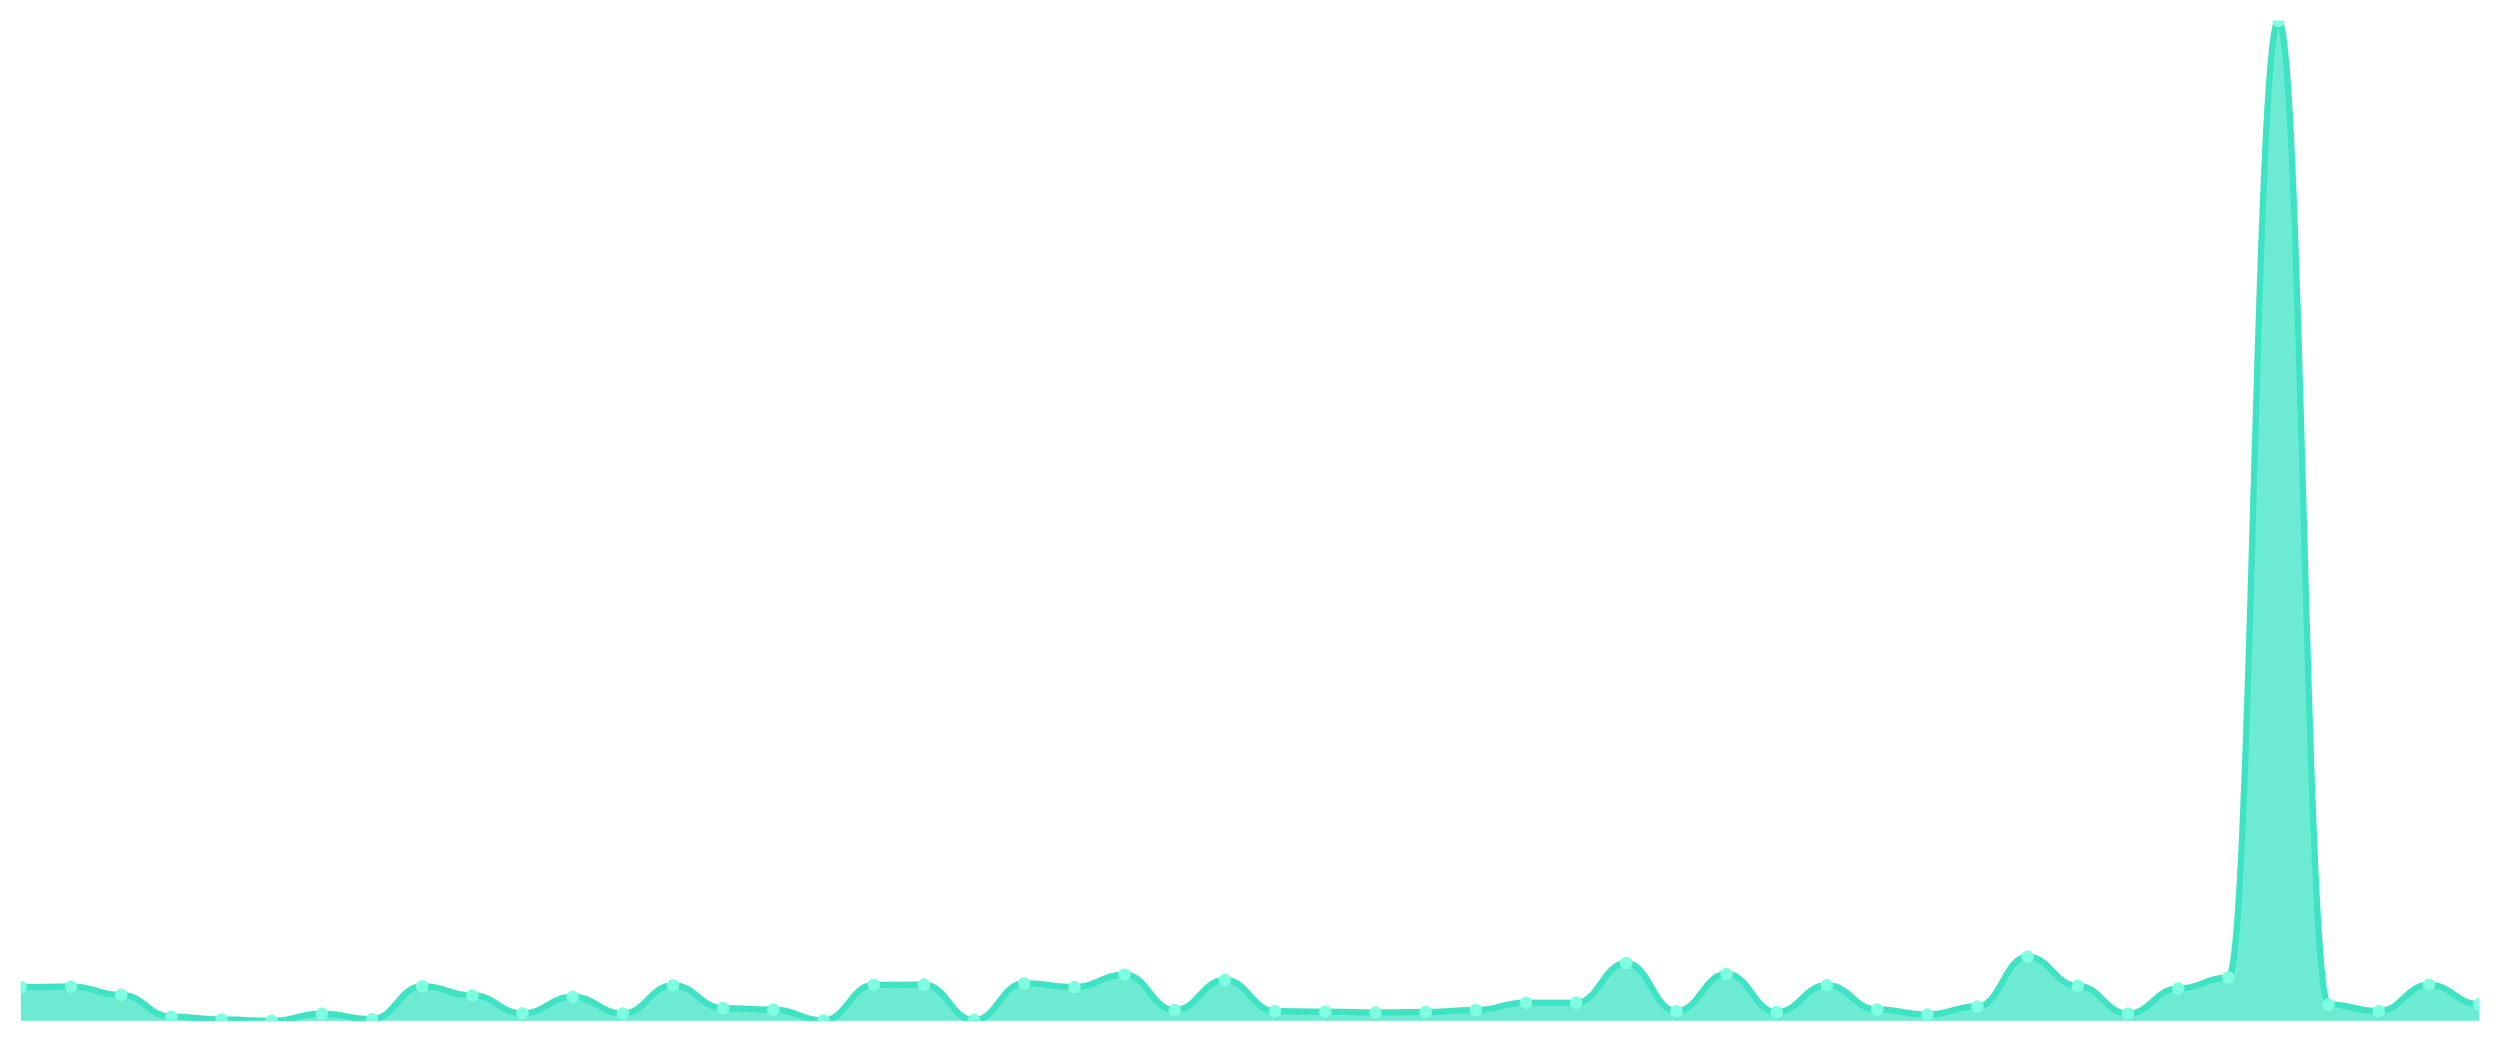
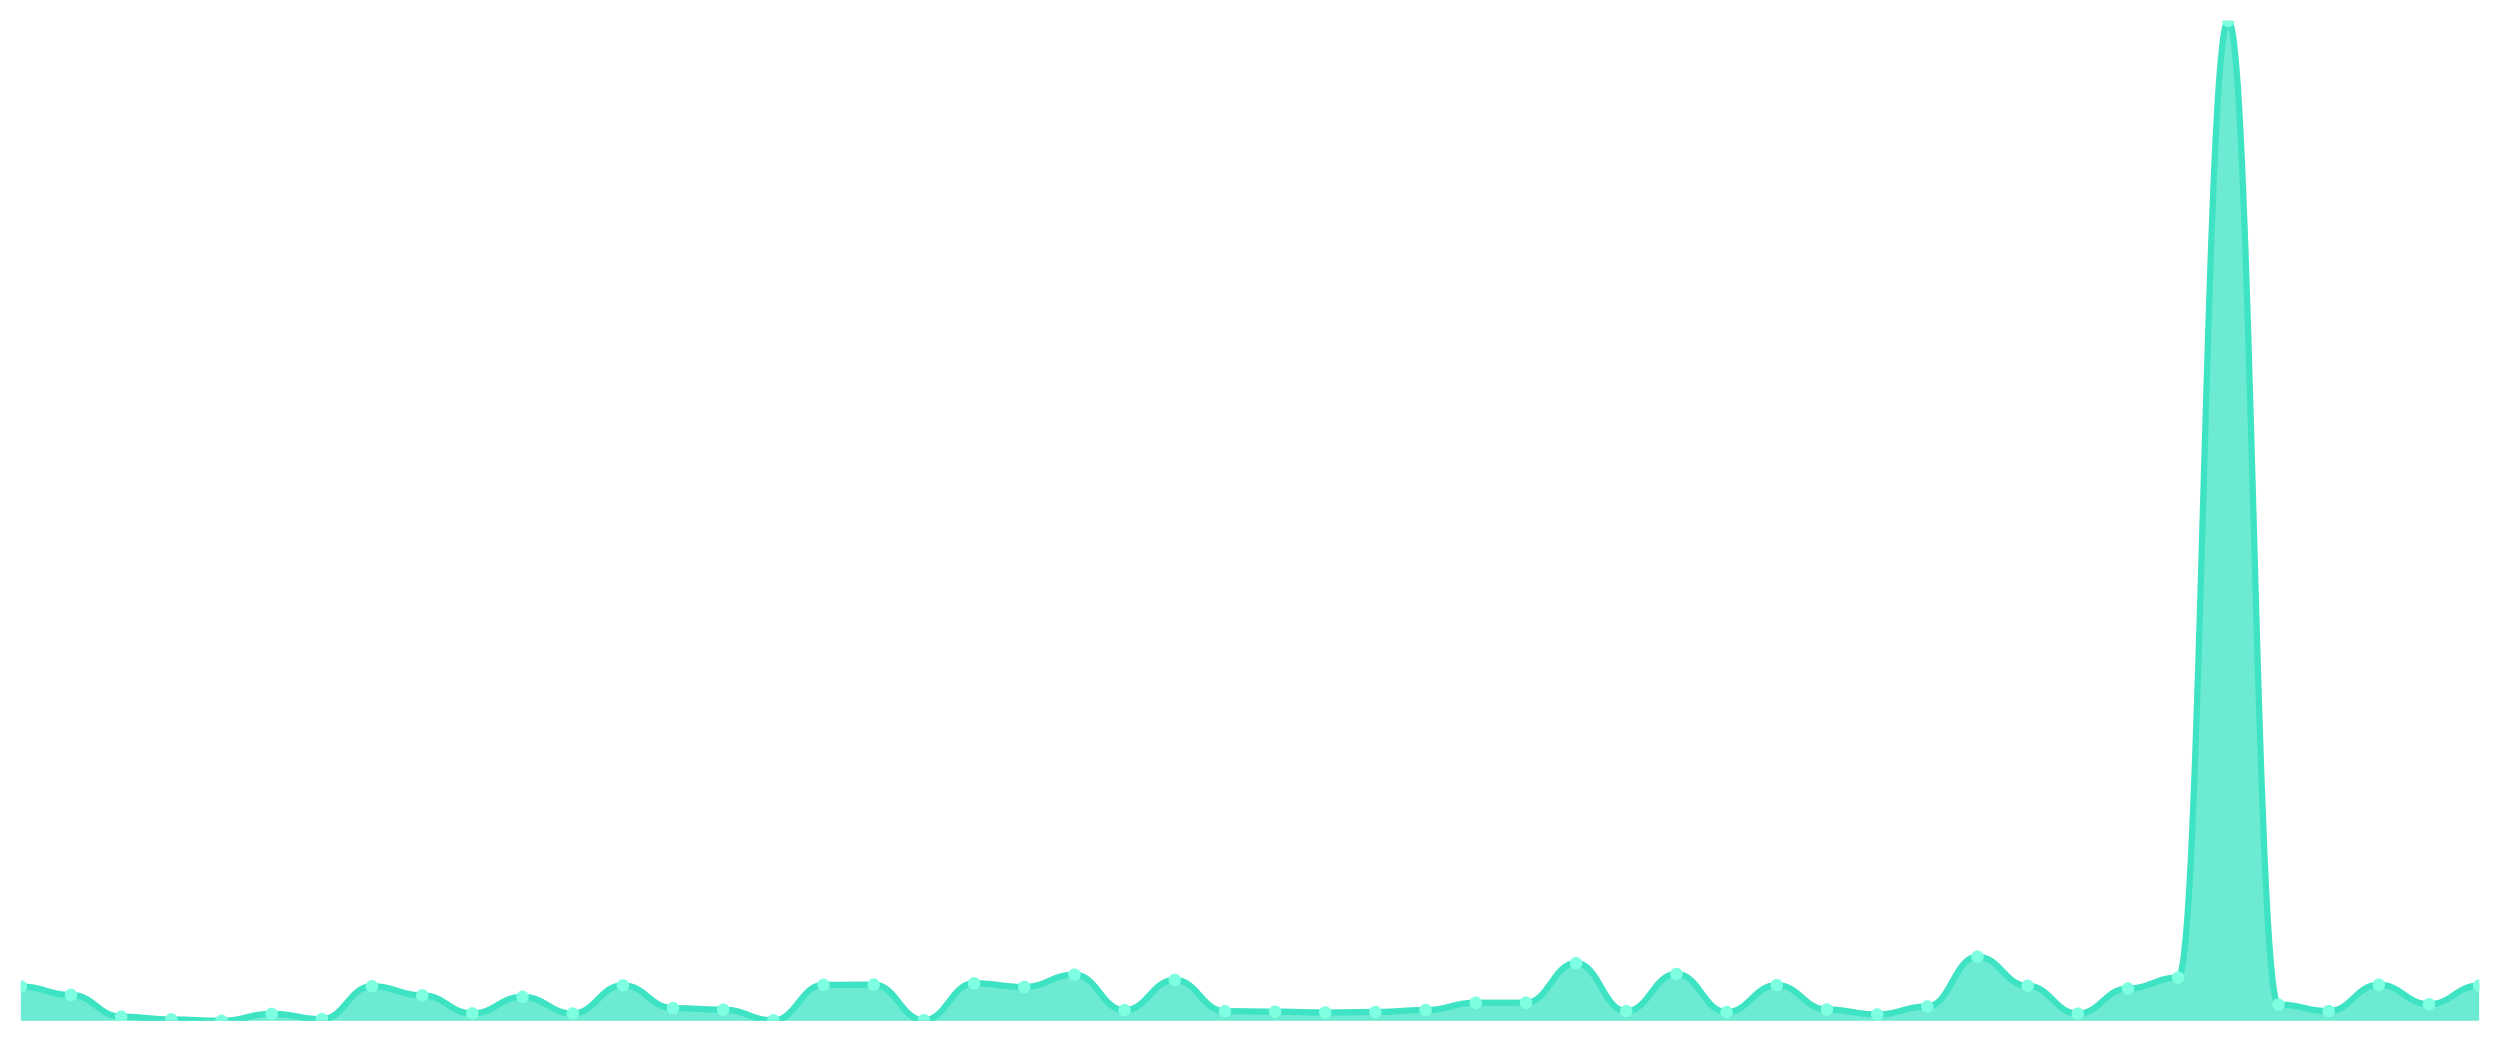
<svg xmlns="http://www.w3.org/2000/svg" viewBox="0 0 1200 500" width="1200" height="500">
  <defs>
    <clipPath id="c">
      <rect x="10" y="10" width="1180" height="480" />
    </clipPath>
  </defs>
  <rect width="1200" height="500" fill="none" />
  <g clip-path="url(#c)">
-     <path d="M 10,490 L 10,473.836 C 20.837,473.836 23.245,473.543 34.082,473.543 C 44.918,473.543 47.327,477.547 58.163,477.547 C 69,477.547 71.408,487.998 82.245,487.998 C 93.082,487.998 95.49,489.316 106.327,489.316 C 117.163,489.316 119.571,490 130.408,490 C 141.245,490 143.653,486.63 154.49,486.63 C 165.327,486.63 167.735,489.17 178.571,489.17 C 189.408,489.17 191.816,473.396 202.653,473.396 C 213.49,473.396 215.898,477.742 226.735,477.742 C 237.571,477.742 239.98,486.435 250.816,486.435 C 261.653,486.435 264.061,478.475 274.898,478.475 C 285.735,478.475 288.143,486.484 298.98,486.484 C 309.816,486.484 312.224,472.957 323.061,472.957 C 333.898,472.957 336.306,483.896 347.143,483.896 C 357.98,483.896 360.388,484.628 371.224,484.628 C 382.061,484.628 384.469,489.756 395.306,489.756 C 406.143,489.756 408.551,472.761 419.388,472.761 C 430.224,472.761 432.633,472.615 443.469,472.615 C 454.306,472.615 456.714,489.658 467.551,489.658 C 478.388,489.658 480.796,471.98 491.633,471.98 C 502.469,471.98 504.878,473.738 515.714,473.738 C 526.551,473.738 528.959,467.829 539.796,467.829 C 550.633,467.829 553.041,484.872 563.878,484.872 C 574.714,484.872 577.122,470.368 587.959,470.368 C 598.796,470.368 601.204,485.361 612.041,485.361 C 622.878,485.361 625.286,485.605 636.122,485.605 C 646.959,485.605 649.367,485.996 660.204,485.996 C 671.041,485.996 673.449,485.751 684.286,485.751 C 695.122,485.751 697.531,484.823 708.367,484.823 C 719.204,484.823 721.612,481.307 732.449,481.307 C 743.286,481.307 745.694,481.307 756.531,481.307 C 767.367,481.307 769.776,462.311 780.612,462.311 C 791.449,462.311 793.857,485.361 804.694,485.361 C 815.531,485.361 817.939,467.487 828.776,467.487 C 839.612,467.487 842.02,485.8 852.857,485.8 C 863.694,485.8 866.102,472.859 876.939,472.859 C 887.776,472.859 890.184,484.579 901.02,484.579 C 911.857,484.579 914.265,486.923 925.102,486.923 C 935.939,486.923 938.347,483.114 949.184,483.114 C 960.02,483.114 962.429,459.234 973.265,459.234 C 984.102,459.234 986.51,473.201 997.347,473.201 C 1008.184,473.201 1010.592,486.533 1021.429,486.533 C 1032.265,486.533 1034.673,474.47 1045.51,474.47 C 1056.347,474.47 1058.755,469.245 1069.592,469.245 C 1080.429,469.245 1082.837,10 1093.673,10 C 1104.51,10 1106.918,482.186 1117.755,482.186 C 1128.592,482.186 1131,485.312 1141.837,485.312 C 1152.673,485.312 1155.082,472.664 1165.918,472.664 C 1176.755,472.664 1179.163,482.04 1190,482.04 L 1190,490 Z" fill="rgba(61,227,195,0.75)" />
-     <path d="M 10,473.836 C 20.837,473.836 23.245,473.543 34.082,473.543 C 44.918,473.543 47.327,477.547 58.163,477.547 C 69,477.547 71.408,487.998 82.245,487.998 C 93.082,487.998 95.49,489.316 106.327,489.316 C 117.163,489.316 119.571,490 130.408,490 C 141.245,490 143.653,486.63 154.49,486.63 C 165.327,486.63 167.735,489.17 178.571,489.17 C 189.408,489.17 191.816,473.396 202.653,473.396 C 213.49,473.396 215.898,477.742 226.735,477.742 C 237.571,477.742 239.98,486.435 250.816,486.435 C 261.653,486.435 264.061,478.475 274.898,478.475 C 285.735,478.475 288.143,486.484 298.98,486.484 C 309.816,486.484 312.224,472.957 323.061,472.957 C 333.898,472.957 336.306,483.896 347.143,483.896 C 357.98,483.896 360.388,484.628 371.224,484.628 C 382.061,484.628 384.469,489.756 395.306,489.756 C 406.143,489.756 408.551,472.761 419.388,472.761 C 430.224,472.761 432.633,472.615 443.469,472.615 C 454.306,472.615 456.714,489.658 467.551,489.658 C 478.388,489.658 480.796,471.98 491.633,471.98 C 502.469,471.98 504.878,473.738 515.714,473.738 C 526.551,473.738 528.959,467.829 539.796,467.829 C 550.633,467.829 553.041,484.872 563.878,484.872 C 574.714,484.872 577.122,470.368 587.959,470.368 C 598.796,470.368 601.204,485.361 612.041,485.361 C 622.878,485.361 625.286,485.605 636.122,485.605 C 646.959,485.605 649.367,485.996 660.204,485.996 C 671.041,485.996 673.449,485.751 684.286,485.751 C 695.122,485.751 697.531,484.823 708.367,484.823 C 719.204,484.823 721.612,481.307 732.449,481.307 C 743.286,481.307 745.694,481.307 756.531,481.307 C 767.367,481.307 769.776,462.311 780.612,462.311 C 791.449,462.311 793.857,485.361 804.694,485.361 C 815.531,485.361 817.939,467.487 828.776,467.487 C 839.612,467.487 842.02,485.8 852.857,485.8 C 863.694,485.8 866.102,472.859 876.939,472.859 C 887.776,472.859 890.184,484.579 901.02,484.579 C 911.857,484.579 914.265,486.923 925.102,486.923 C 935.939,486.923 938.347,483.114 949.184,483.114 C 960.02,483.114 962.429,459.234 973.265,459.234 C 984.102,459.234 986.51,473.201 997.347,473.201 C 1008.184,473.201 1010.592,486.533 1021.429,486.533 C 1032.265,486.533 1034.673,474.47 1045.51,474.47 C 1056.347,474.47 1058.755,469.245 1069.592,469.245 C 1080.429,469.245 1082.837,10 1093.673,10 C 1104.51,10 1106.918,482.186 1117.755,482.186 C 1128.592,482.186 1131,485.312 1141.837,485.312 C 1152.673,485.312 1155.082,472.664 1165.918,472.664 C 1176.755,472.664 1179.163,482.04 1190,482.04" fill="none" stroke="#3de3c3" stroke-width="3" stroke-linecap="round" stroke-linejoin="round" />
-     <circle cx="10" cy="473.836" r="3" fill="#7fffe1" />
-     <circle cx="34.082" cy="473.543" r="3" fill="#7fffe1" />
-     <circle cx="58.163" cy="477.547" r="3" fill="#7fffe1" />
-     <circle cx="82.245" cy="487.998" r="3" fill="#7fffe1" />
-     <circle cx="106.327" cy="489.316" r="3" fill="#7fffe1" />
-     <circle cx="130.408" cy="490" r="3" fill="#7fffe1" />
-     <circle cx="154.49" cy="486.63" r="3" fill="#7fffe1" />
-     <circle cx="178.571" cy="489.17" r="3" fill="#7fffe1" />
-     <circle cx="202.653" cy="473.396" r="3" fill="#7fffe1" />
-     <circle cx="226.735" cy="477.742" r="3" fill="#7fffe1" />
-     <circle cx="250.816" cy="486.435" r="3" fill="#7fffe1" />
-     <circle cx="274.898" cy="478.475" r="3" fill="#7fffe1" />
-     <circle cx="298.98" cy="486.484" r="3" fill="#7fffe1" />
-     <circle cx="323.061" cy="472.957" r="3" fill="#7fffe1" />
-     <circle cx="347.143" cy="483.896" r="3" fill="#7fffe1" />
-     <circle cx="371.224" cy="484.628" r="3" fill="#7fffe1" />
-     <circle cx="395.306" cy="489.756" r="3" fill="#7fffe1" />
-     <circle cx="419.388" cy="472.761" r="3" fill="#7fffe1" />
-     <circle cx="443.469" cy="472.615" r="3" fill="#7fffe1" />
-     <circle cx="467.551" cy="489.658" r="3" fill="#7fffe1" />
-     <circle cx="491.633" cy="471.98" r="3" fill="#7fffe1" />
-     <circle cx="515.714" cy="473.738" r="3" fill="#7fffe1" />
-     <circle cx="539.796" cy="467.829" r="3" fill="#7fffe1" />
-     <circle cx="563.878" cy="484.872" r="3" fill="#7fffe1" />
-     <circle cx="587.959" cy="470.368" r="3" fill="#7fffe1" />
-     <circle cx="612.041" cy="485.361" r="3" fill="#7fffe1" />
-     <circle cx="636.122" cy="485.605" r="3" fill="#7fffe1" />
-     <circle cx="660.204" cy="485.996" r="3" fill="#7fffe1" />
-     <circle cx="684.286" cy="485.751" r="3" fill="#7fffe1" />
-     <circle cx="708.367" cy="484.823" r="3" fill="#7fffe1" />
+     <path d="M 10,490 L 10,473.543 C 20.837,473.543 23.245,477.547 34.082,477.547 C 44.918,477.547 47.327,487.998 58.163,487.998 C 69,487.998 71.408,489.316 82.245,489.316 C 93.082,489.316 95.49,490 106.327,490 C 117.163,490 119.571,486.63 130.408,486.63 C 141.245,486.63 143.653,489.17 154.49,489.17 C 165.327,489.17 167.735,473.396 178.571,473.396 C 189.408,473.396 191.816,477.742 202.653,477.742 C 213.49,477.742 215.898,486.435 226.735,486.435 C 237.571,486.435 239.98,478.475 250.816,478.475 C 261.653,478.475 264.061,486.484 274.898,486.484 C 285.735,486.484 288.143,472.957 298.98,472.957 C 309.816,472.957 312.224,483.896 323.061,483.896 C 333.898,483.896 336.306,484.628 347.143,484.628 C 357.98,484.628 360.388,489.756 371.224,489.756 C 382.061,489.756 384.469,472.761 395.306,472.761 C 406.143,472.761 408.551,472.615 419.388,472.615 C 430.224,472.615 432.633,489.658 443.469,489.658 C 454.306,489.658 456.714,471.98 467.551,471.98 C 478.388,471.98 480.796,473.738 491.633,473.738 C 502.469,473.738 504.878,467.829 515.714,467.829 C 526.551,467.829 528.959,484.872 539.796,484.872 C 550.633,484.872 553.041,470.368 563.878,470.368 C 574.714,470.368 577.122,485.361 587.959,485.361 C 598.796,485.361 601.204,485.605 612.041,485.605 C 622.878,485.605 625.286,485.996 636.122,485.996 C 646.959,485.996 649.367,485.751 660.204,485.751 C 671.041,485.751 673.449,484.823 684.286,484.823 C 695.122,484.823 697.531,481.307 708.367,481.307 C 719.204,481.307 721.612,481.307 732.449,481.307 C 743.286,481.307 745.694,462.311 756.531,462.311 C 767.367,462.311 769.776,485.361 780.612,485.361 C 791.449,485.361 793.857,467.487 804.694,467.487 C 815.531,467.487 817.939,485.8 828.776,485.8 C 839.612,485.8 842.02,472.859 852.857,472.859 C 863.694,472.859 866.102,484.579 876.939,484.579 C 887.776,484.579 890.184,486.923 901.02,486.923 C 911.857,486.923 914.265,483.114 925.102,483.114 C 935.939,483.114 938.347,459.234 949.184,459.234 C 960.02,459.234 962.429,473.201 973.265,473.201 C 984.102,473.201 986.51,486.533 997.347,486.533 C 1008.184,486.533 1010.592,474.47 1021.429,474.47 C 1032.265,474.47 1034.673,469.245 1045.51,469.245 C 1056.347,469.245 1058.755,10 1069.592,10 C 1080.429,10 1082.837,482.186 1093.673,482.186 C 1104.51,482.186 1106.918,485.312 1117.755,485.312 C 1128.592,485.312 1131,472.664 1141.837,472.664 C 1152.673,472.664 1155.082,482.04 1165.918,482.04 C 1176.755,482.04 1179.163,473.054 1190,473.054 L 1190,490 Z" fill="rgba(61,227,195,0.75)" />
+     <path d="M 10,473.543 C 20.837,473.543 23.245,477.547 34.082,477.547 C 44.918,477.547 47.327,487.998 58.163,487.998 C 69,487.998 71.408,489.316 82.245,489.316 C 93.082,489.316 95.49,490 106.327,490 C 117.163,490 119.571,486.63 130.408,486.63 C 141.245,486.63 143.653,489.17 154.49,489.17 C 165.327,489.17 167.735,473.396 178.571,473.396 C 189.408,473.396 191.816,477.742 202.653,477.742 C 213.49,477.742 215.898,486.435 226.735,486.435 C 237.571,486.435 239.98,478.475 250.816,478.475 C 261.653,478.475 264.061,486.484 274.898,486.484 C 285.735,486.484 288.143,472.957 298.98,472.957 C 309.816,472.957 312.224,483.896 323.061,483.896 C 333.898,483.896 336.306,484.628 347.143,484.628 C 357.98,484.628 360.388,489.756 371.224,489.756 C 382.061,489.756 384.469,472.761 395.306,472.761 C 406.143,472.761 408.551,472.615 419.388,472.615 C 430.224,472.615 432.633,489.658 443.469,489.658 C 454.306,489.658 456.714,471.98 467.551,471.98 C 478.388,471.98 480.796,473.738 491.633,473.738 C 502.469,473.738 504.878,467.829 515.714,467.829 C 526.551,467.829 528.959,484.872 539.796,484.872 C 550.633,484.872 553.041,470.368 563.878,470.368 C 574.714,470.368 577.122,485.361 587.959,485.361 C 598.796,485.361 601.204,485.605 612.041,485.605 C 622.878,485.605 625.286,485.996 636.122,485.996 C 646.959,485.996 649.367,485.751 660.204,485.751 C 671.041,485.751 673.449,484.823 684.286,484.823 C 695.122,484.823 697.531,481.307 708.367,481.307 C 719.204,481.307 721.612,481.307 732.449,481.307 C 743.286,481.307 745.694,462.311 756.531,462.311 C 767.367,462.311 769.776,485.361 780.612,485.361 C 791.449,485.361 793.857,467.487 804.694,467.487 C 815.531,467.487 817.939,485.8 828.776,485.8 C 839.612,485.8 842.02,472.859 852.857,472.859 C 863.694,472.859 866.102,484.579 876.939,484.579 C 887.776,484.579 890.184,486.923 901.02,486.923 C 911.857,486.923 914.265,483.114 925.102,483.114 C 935.939,483.114 938.347,459.234 949.184,459.234 C 960.02,459.234 962.429,473.201 973.265,473.201 C 984.102,473.201 986.51,486.533 997.347,486.533 C 1008.184,486.533 1010.592,474.47 1021.429,474.47 C 1032.265,474.47 1034.673,469.245 1045.51,469.245 C 1056.347,469.245 1058.755,10 1069.592,10 C 1080.429,10 1082.837,482.186 1093.673,482.186 C 1104.51,482.186 1106.918,485.312 1117.755,485.312 C 1128.592,485.312 1131,472.664 1141.837,472.664 C 1152.673,472.664 1155.082,482.04 1165.918,482.04 C 1176.755,482.04 1179.163,473.054 1190,473.054" fill="none" stroke="#3de3c3" stroke-width="3" stroke-linecap="round" stroke-linejoin="round" />
+     <circle cx="10" cy="473.543" r="3" fill="#7fffe1" />
+     <circle cx="34.082" cy="477.547" r="3" fill="#7fffe1" />
+     <circle cx="58.163" cy="487.998" r="3" fill="#7fffe1" />
+     <circle cx="82.245" cy="489.316" r="3" fill="#7fffe1" />
+     <circle cx="106.327" cy="490" r="3" fill="#7fffe1" />
+     <circle cx="130.408" cy="486.63" r="3" fill="#7fffe1" />
+     <circle cx="154.49" cy="489.17" r="3" fill="#7fffe1" />
+     <circle cx="178.571" cy="473.396" r="3" fill="#7fffe1" />
+     <circle cx="202.653" cy="477.742" r="3" fill="#7fffe1" />
+     <circle cx="226.735" cy="486.435" r="3" fill="#7fffe1" />
+     <circle cx="250.816" cy="478.475" r="3" fill="#7fffe1" />
+     <circle cx="274.898" cy="486.484" r="3" fill="#7fffe1" />
+     <circle cx="298.98" cy="472.957" r="3" fill="#7fffe1" />
+     <circle cx="323.061" cy="483.896" r="3" fill="#7fffe1" />
+     <circle cx="347.143" cy="484.628" r="3" fill="#7fffe1" />
+     <circle cx="371.224" cy="489.756" r="3" fill="#7fffe1" />
+     <circle cx="395.306" cy="472.761" r="3" fill="#7fffe1" />
+     <circle cx="419.388" cy="472.615" r="3" fill="#7fffe1" />
+     <circle cx="443.469" cy="489.658" r="3" fill="#7fffe1" />
+     <circle cx="467.551" cy="471.98" r="3" fill="#7fffe1" />
+     <circle cx="491.633" cy="473.738" r="3" fill="#7fffe1" />
+     <circle cx="515.714" cy="467.829" r="3" fill="#7fffe1" />
+     <circle cx="539.796" cy="484.872" r="3" fill="#7fffe1" />
+     <circle cx="563.878" cy="470.368" r="3" fill="#7fffe1" />
+     <circle cx="587.959" cy="485.361" r="3" fill="#7fffe1" />
+     <circle cx="612.041" cy="485.605" r="3" fill="#7fffe1" />
+     <circle cx="636.122" cy="485.996" r="3" fill="#7fffe1" />
+     <circle cx="660.204" cy="485.751" r="3" fill="#7fffe1" />
+     <circle cx="684.286" cy="484.823" r="3" fill="#7fffe1" />
+     <circle cx="708.367" cy="481.307" r="3" fill="#7fffe1" />
    <circle cx="732.449" cy="481.307" r="3" fill="#7fffe1" />
-     <circle cx="756.531" cy="481.307" r="3" fill="#7fffe1" />
-     <circle cx="780.612" cy="462.311" r="3" fill="#7fffe1" />
-     <circle cx="804.694" cy="485.361" r="3" fill="#7fffe1" />
-     <circle cx="828.776" cy="467.487" r="3" fill="#7fffe1" />
-     <circle cx="852.857" cy="485.8" r="3" fill="#7fffe1" />
-     <circle cx="876.939" cy="472.859" r="3" fill="#7fffe1" />
-     <circle cx="901.02" cy="484.579" r="3" fill="#7fffe1" />
-     <circle cx="925.102" cy="486.923" r="3" fill="#7fffe1" />
-     <circle cx="949.184" cy="483.114" r="3" fill="#7fffe1" />
-     <circle cx="973.265" cy="459.234" r="3" fill="#7fffe1" />
-     <circle cx="997.347" cy="473.201" r="3" fill="#7fffe1" />
-     <circle cx="1021.429" cy="486.533" r="3" fill="#7fffe1" />
-     <circle cx="1045.51" cy="474.47" r="3" fill="#7fffe1" />
-     <circle cx="1069.592" cy="469.245" r="3" fill="#7fffe1" />
-     <circle cx="1093.673" cy="10" r="3" fill="#7fffe1" />
-     <circle cx="1117.755" cy="482.186" r="3" fill="#7fffe1" />
-     <circle cx="1141.837" cy="485.312" r="3" fill="#7fffe1" />
-     <circle cx="1165.918" cy="472.664" r="3" fill="#7fffe1" />
-     <circle cx="1190" cy="482.04" r="3" fill="#7fffe1" />
+     <circle cx="756.531" cy="462.311" r="3" fill="#7fffe1" />
+     <circle cx="780.612" cy="485.361" r="3" fill="#7fffe1" />
+     <circle cx="804.694" cy="467.487" r="3" fill="#7fffe1" />
+     <circle cx="828.776" cy="485.8" r="3" fill="#7fffe1" />
+     <circle cx="852.857" cy="472.859" r="3" fill="#7fffe1" />
+     <circle cx="876.939" cy="484.579" r="3" fill="#7fffe1" />
+     <circle cx="901.02" cy="486.923" r="3" fill="#7fffe1" />
+     <circle cx="925.102" cy="483.114" r="3" fill="#7fffe1" />
+     <circle cx="949.184" cy="459.234" r="3" fill="#7fffe1" />
+     <circle cx="973.265" cy="473.201" r="3" fill="#7fffe1" />
+     <circle cx="997.347" cy="486.533" r="3" fill="#7fffe1" />
+     <circle cx="1021.429" cy="474.47" r="3" fill="#7fffe1" />
+     <circle cx="1045.51" cy="469.245" r="3" fill="#7fffe1" />
+     <circle cx="1069.592" cy="10" r="3" fill="#7fffe1" />
+     <circle cx="1093.673" cy="482.186" r="3" fill="#7fffe1" />
+     <circle cx="1117.755" cy="485.312" r="3" fill="#7fffe1" />
+     <circle cx="1141.837" cy="472.664" r="3" fill="#7fffe1" />
+     <circle cx="1165.918" cy="482.04" r="3" fill="#7fffe1" />
+     <circle cx="1190" cy="473.054" r="3" fill="#7fffe1" />
  </g>
</svg>
